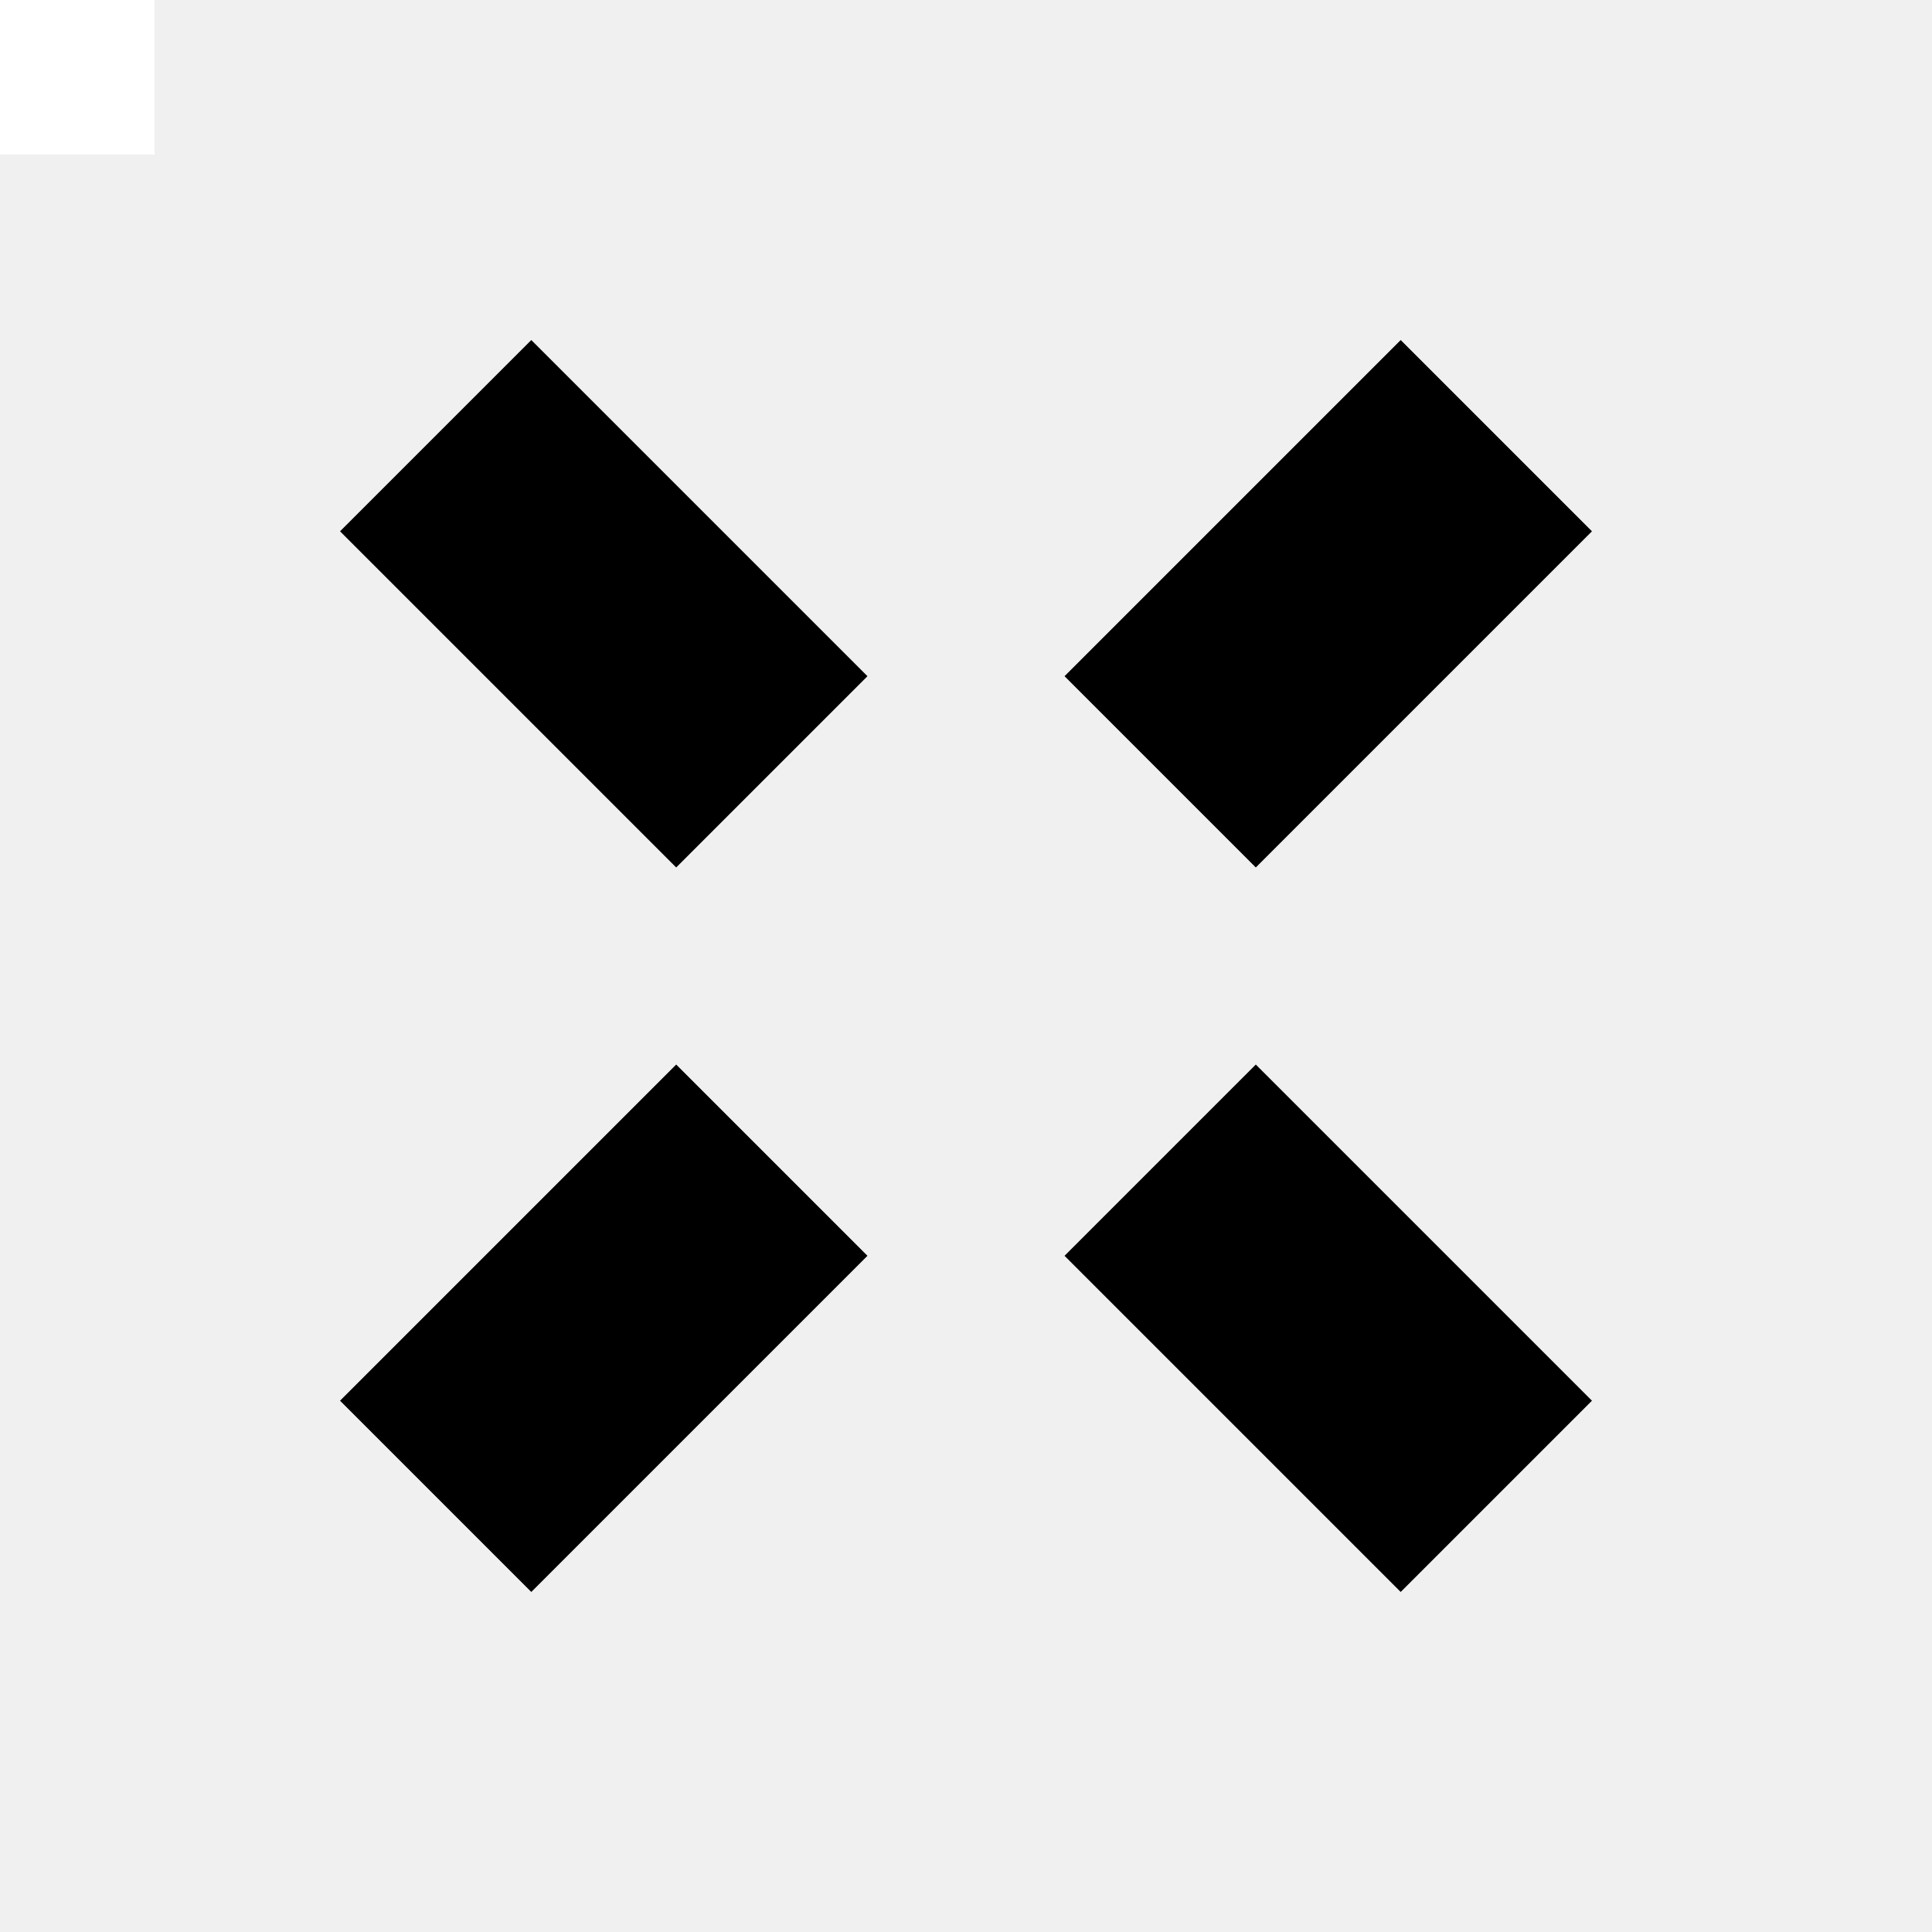
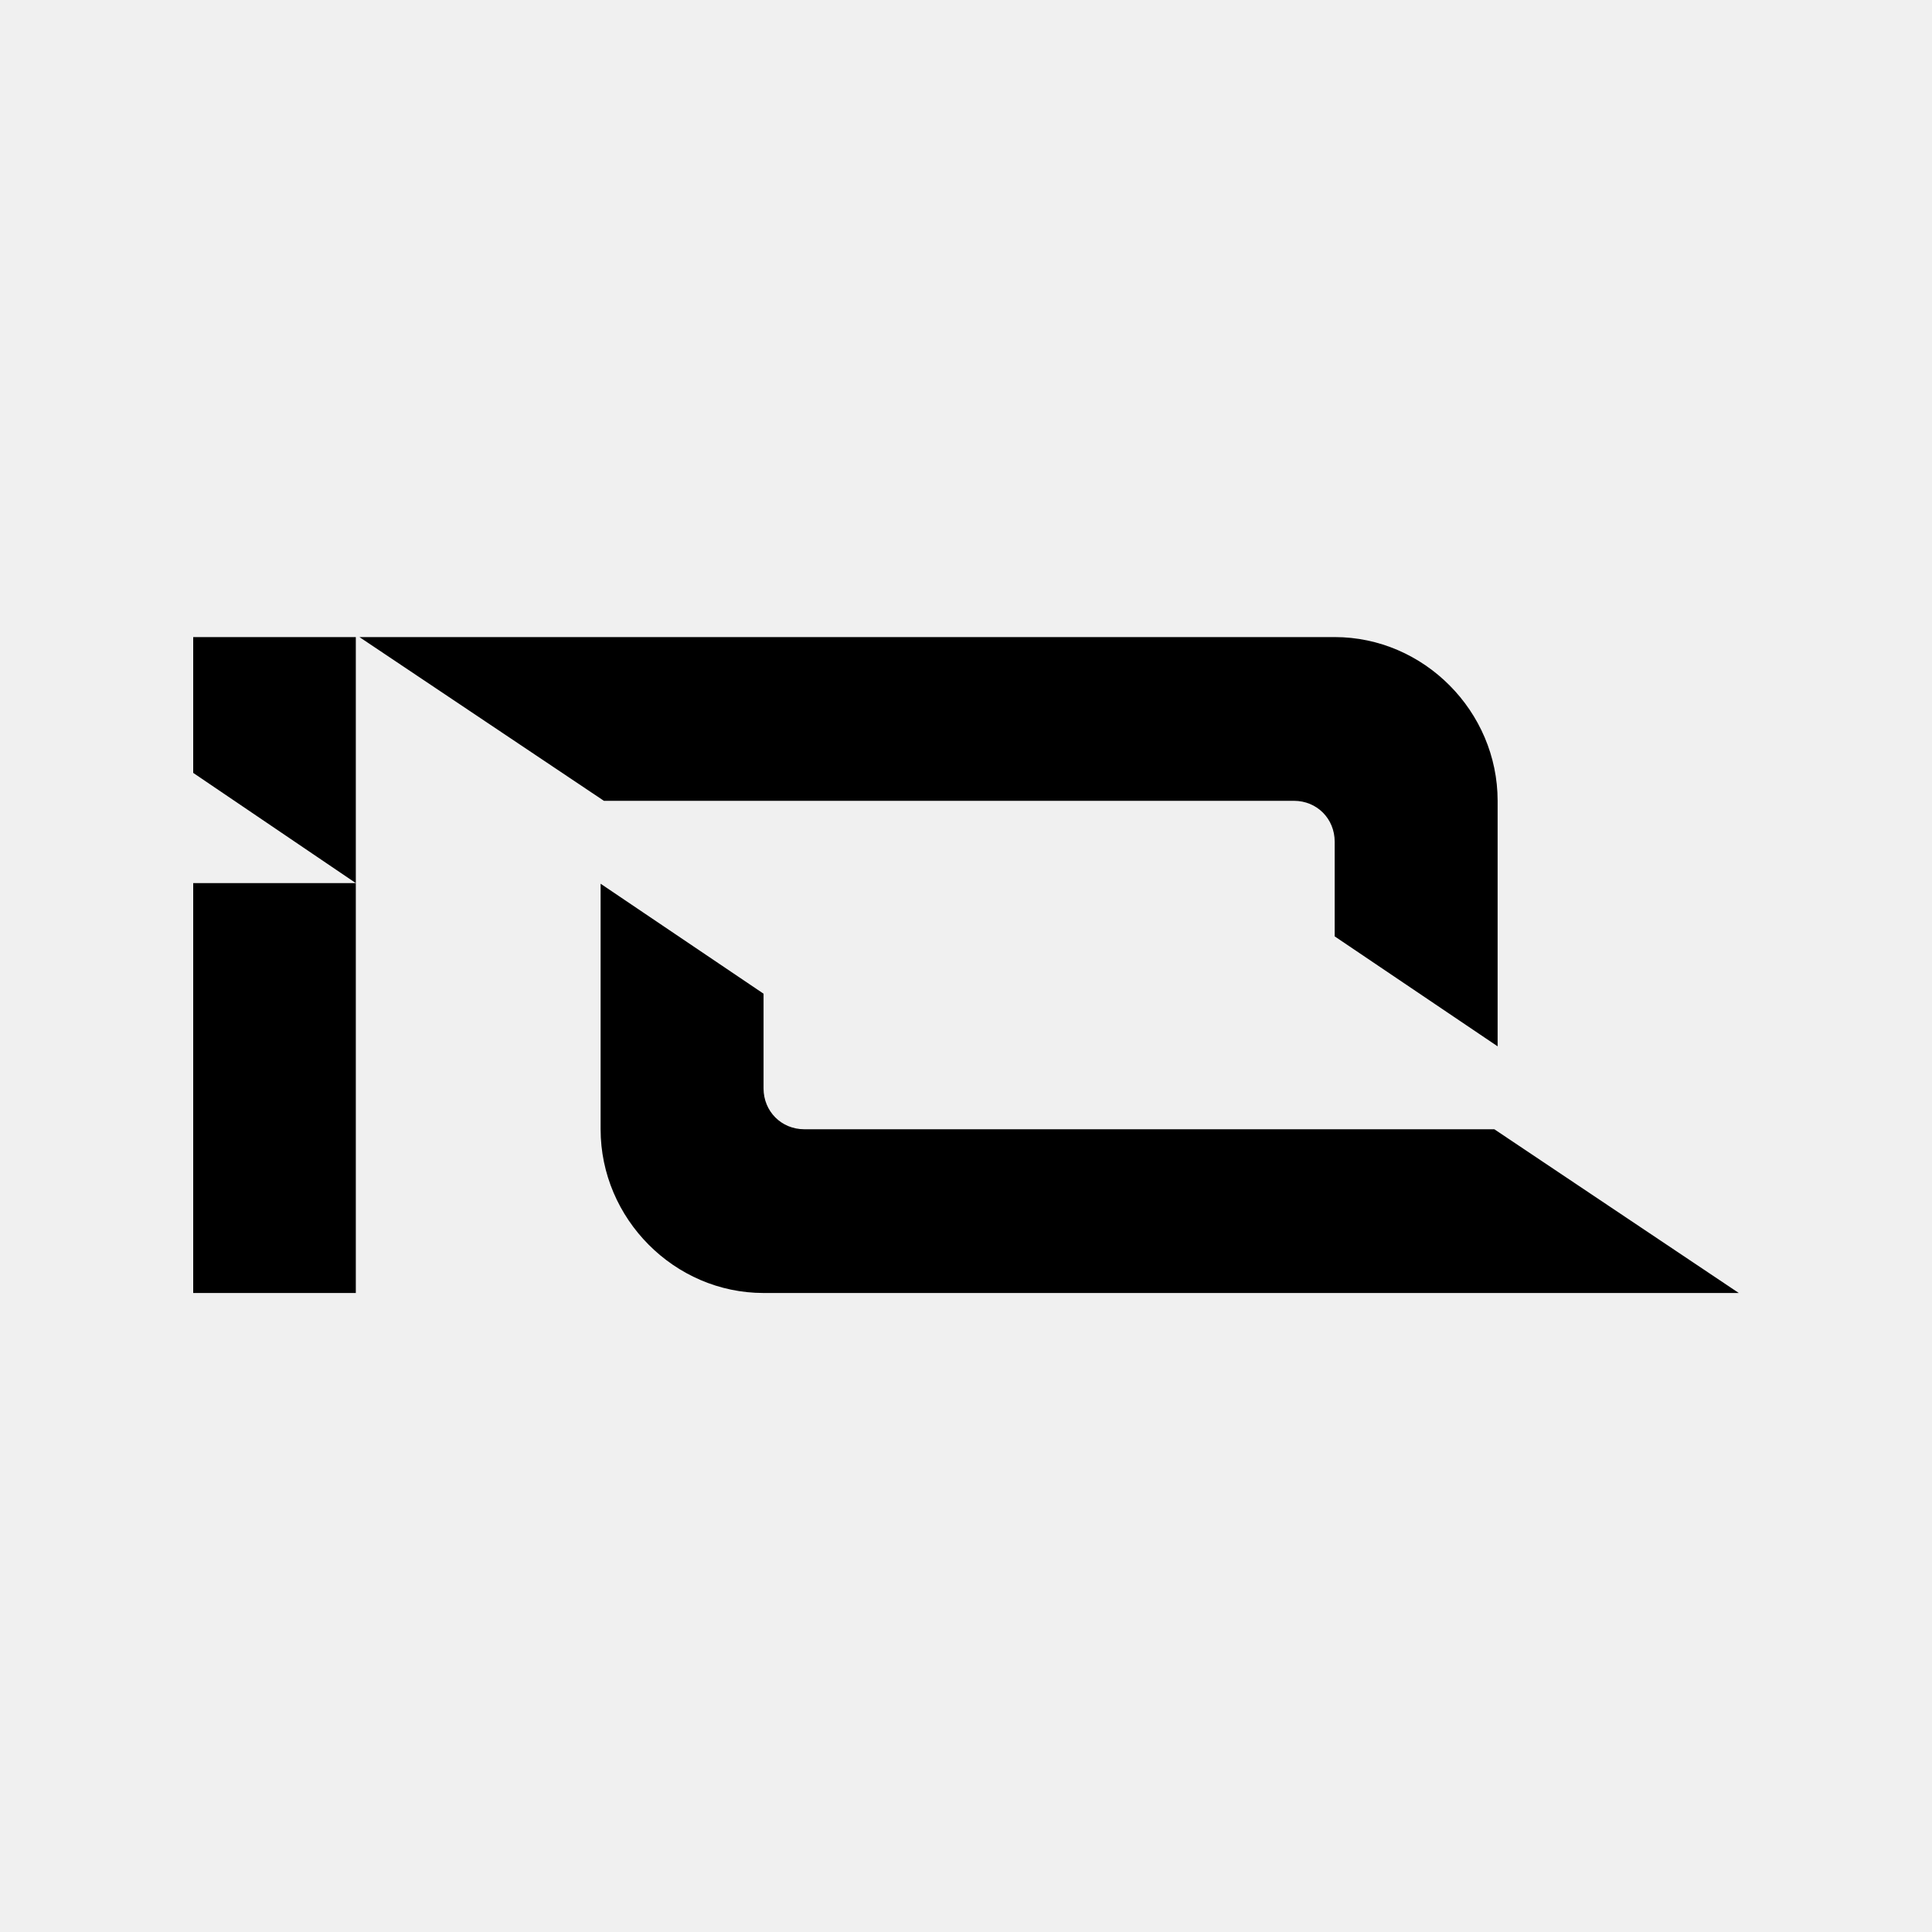
- <svg xmlns="http://www.w3.org/2000/svg" viewBox="0 0 200 200" width="16" height="16">
-   <rect width="16" height="16" fill="white" />
-   <g transform="translate(100,100)" stroke="black" stroke-width="28" stroke-linecap="square" fill="none">
-     <line x1="-45" y1="-45" x2="-30" y2="-30" />
-     <line x1="30" y1="30" x2="45" y2="45" />
-     <line x1="-45" y1="45" x2="-30" y2="30" />
-     <line x1="30" y1="-30" x2="45" y2="-45" />
-   </g>
+ <svg xmlns="http://www.w3.org/2000/svg" width="24" height="24" viewBox="0 0 24 24" fill="none">
+   <path d="M2.4 9.601L4.42 10.97H2.4V16.062H4.42V10.97V7.914H2.4V9.601Z" fill="currentColor" />
+   <path d="M16.074 9.948C16.359 9.948 16.58 10.17 16.58 10.456V11.632L18.604 12.998V9.948C18.604 8.836 17.687 7.914 16.58 7.914H4.465L7.502 9.948H16.105H16.074Z" fill="currentColor" />
+   <path d="M9.991 14.028C9.707 14.028 9.485 13.806 9.485 13.52V12.344L7.461 10.978V14.028C7.461 15.14 8.378 16.062 9.485 16.062H21.6L18.563 14.028H9.96H9.991Z" fill="currentColor" />
</svg>
